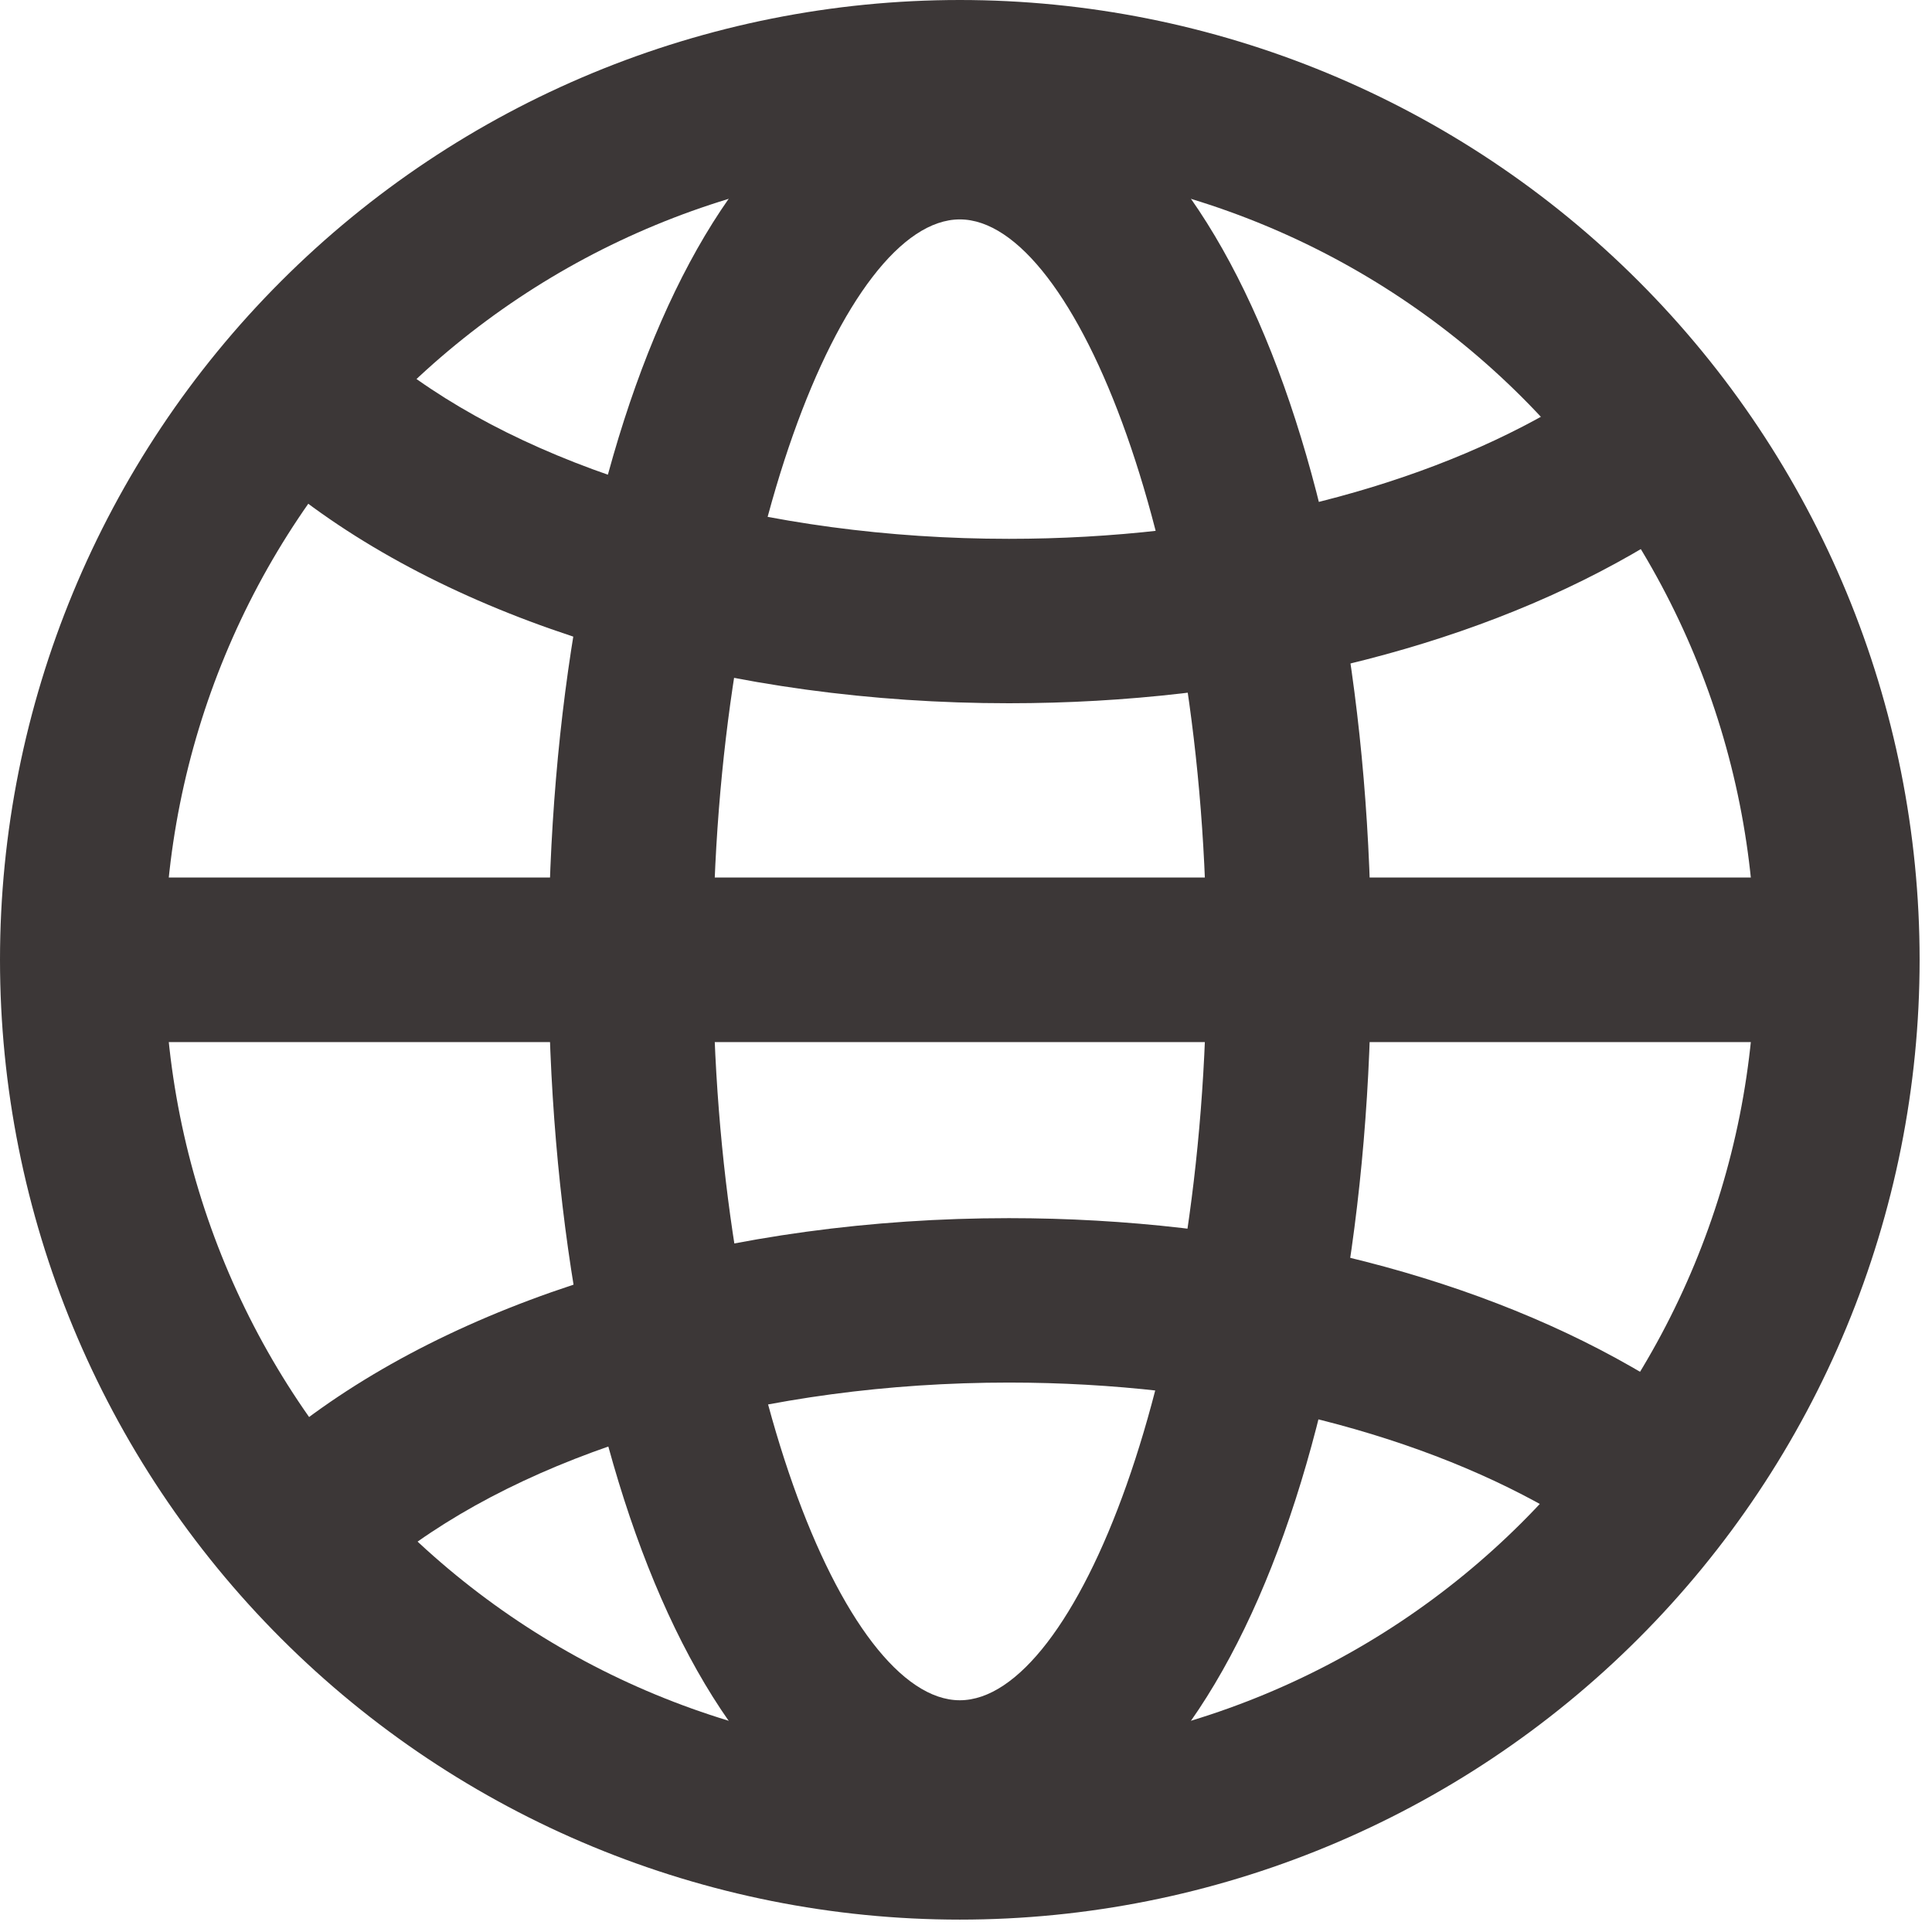
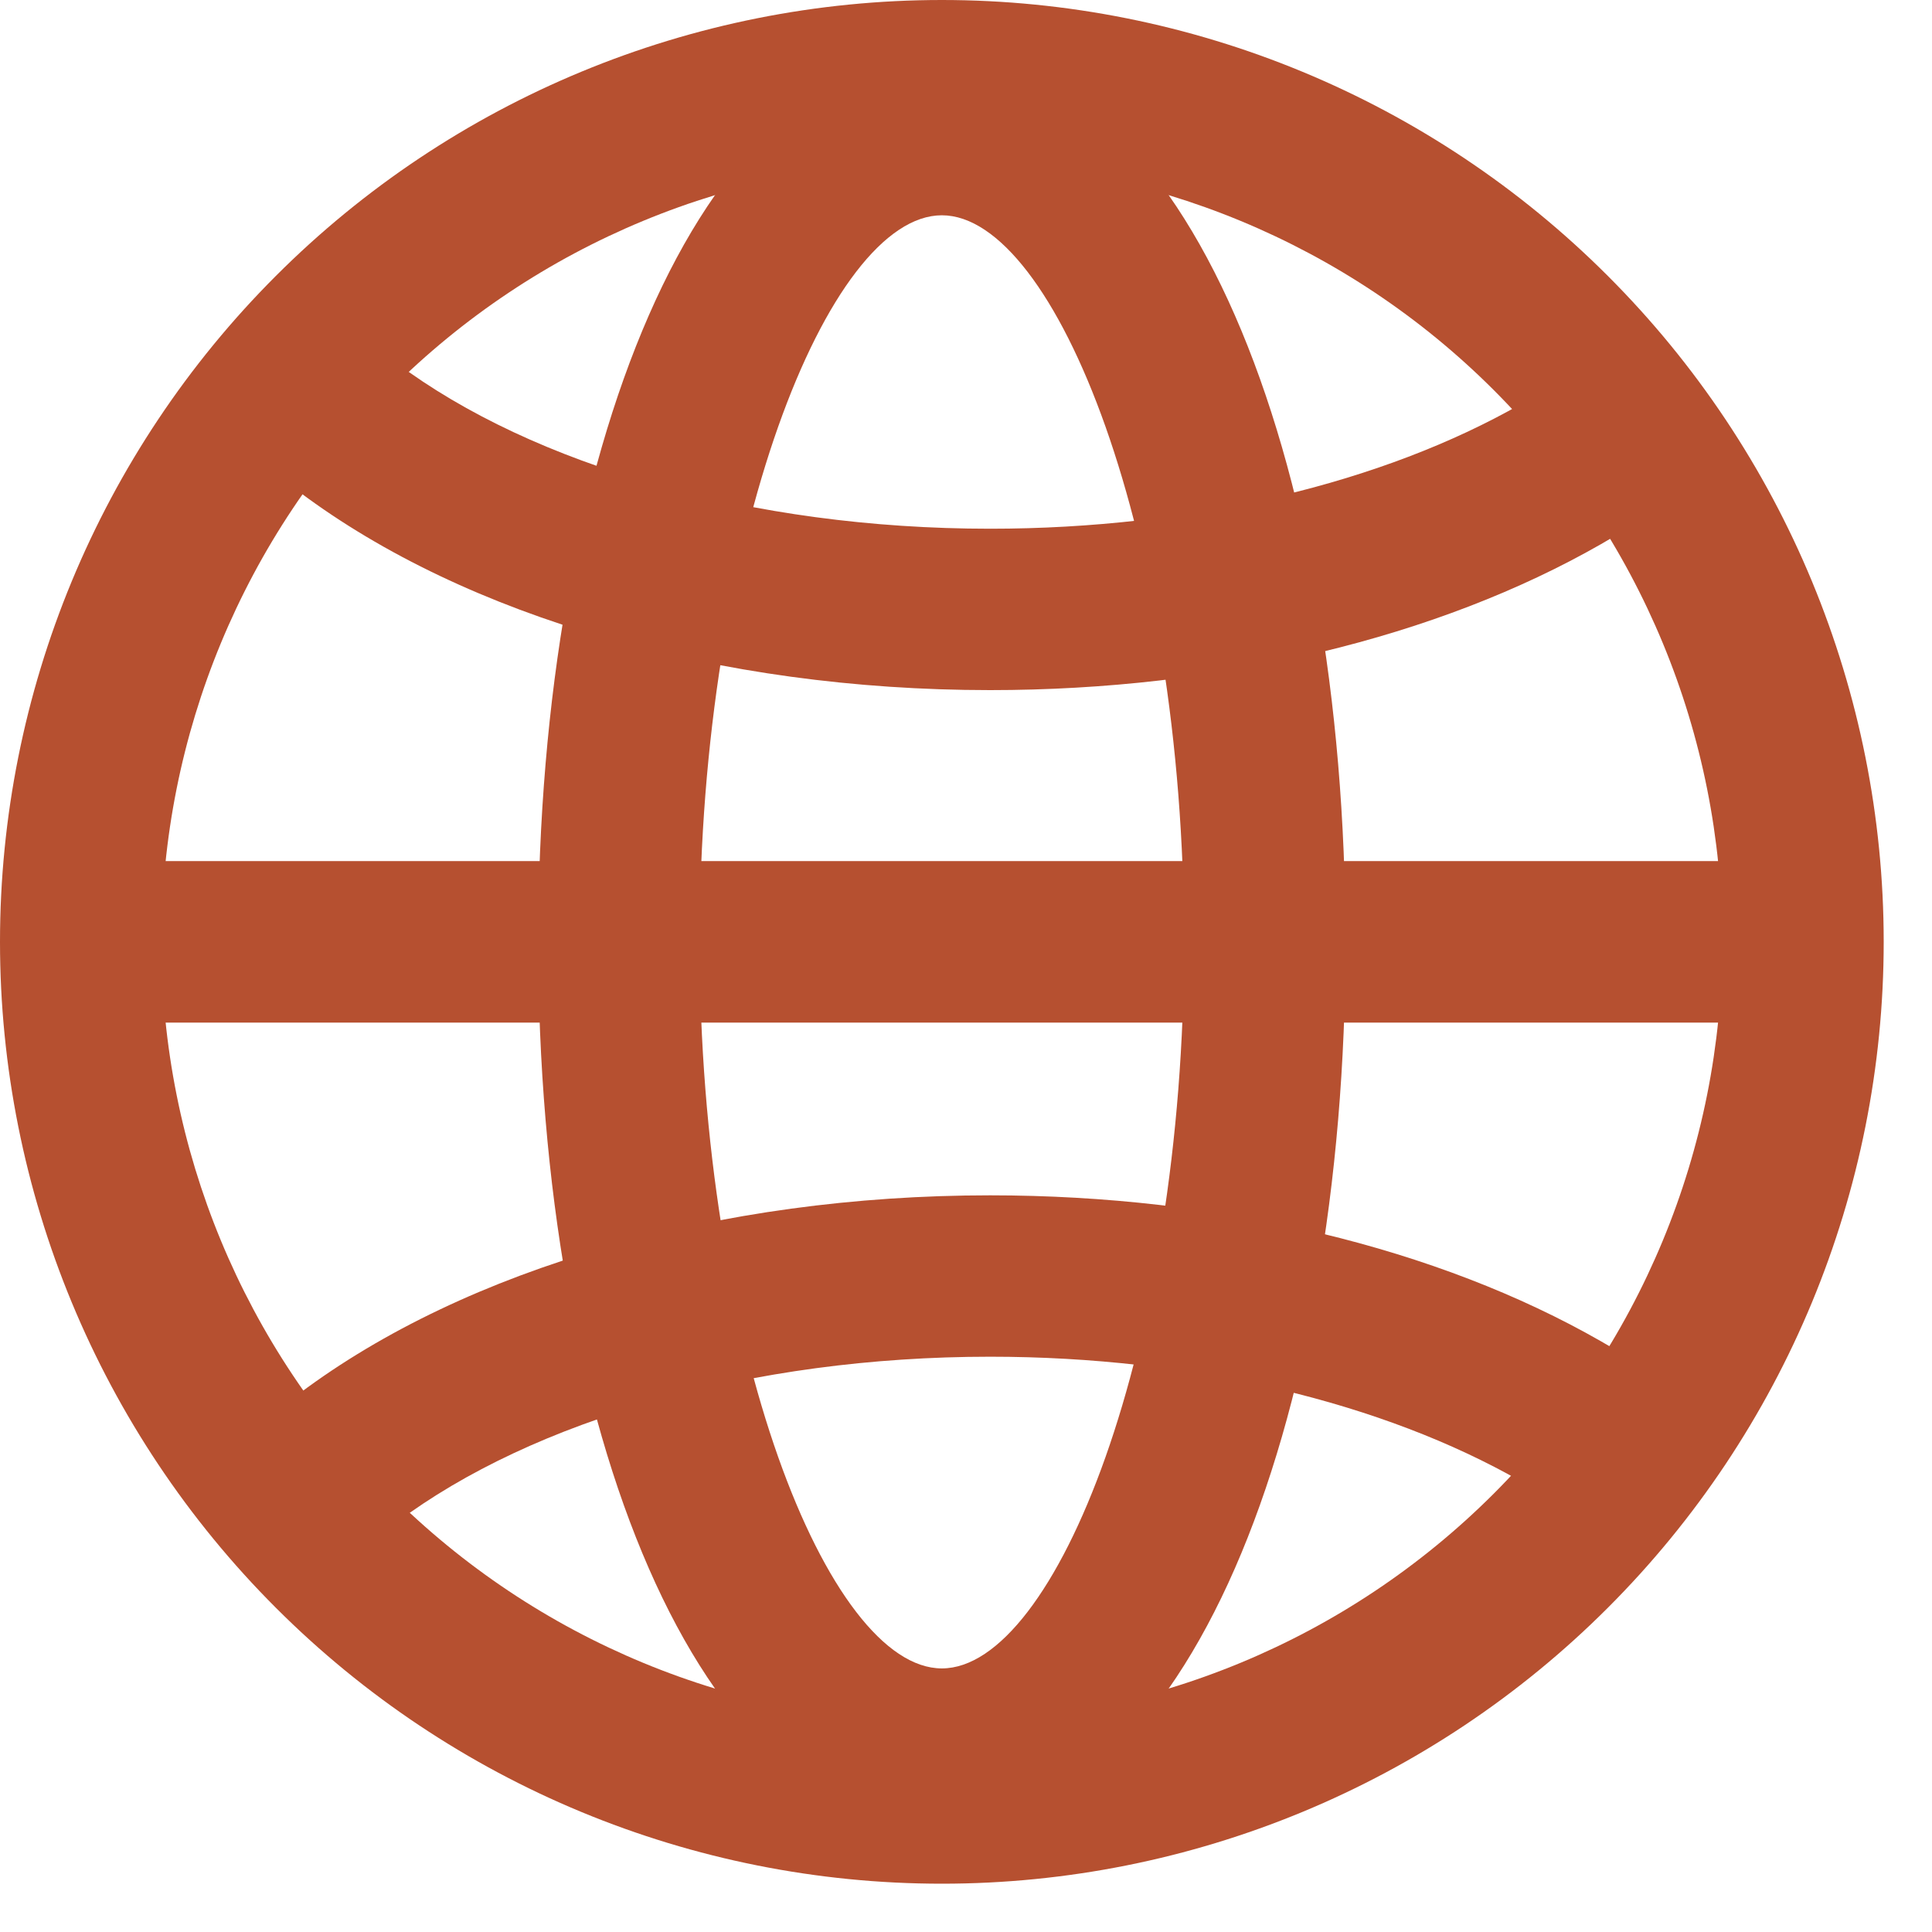
- <svg xmlns="http://www.w3.org/2000/svg" width="39" height="39" viewBox="0 0 39 39" fill="none">
-   <path fill-rule="evenodd" clip-rule="evenodd" d="M0 19.375C0 24.514 2.041 29.442 5.675 33.075C9.308 36.709 14.236 38.75 19.375 38.75C24.514 38.75 29.442 36.709 33.075 33.075C36.709 29.442 38.75 24.514 38.75 19.375C38.75 14.236 36.709 9.308 33.075 5.675C29.442 2.041 24.514 0 19.375 0C14.236 0 9.308 2.041 5.675 5.675C2.041 9.308 0 14.236 0 19.375ZM35.429 19.375C35.429 23.633 33.737 27.716 30.727 30.727C27.716 33.737 23.633 35.429 19.375 35.429C15.117 35.429 11.034 33.737 8.023 30.727C5.013 27.716 3.321 23.633 3.321 19.375C3.321 15.117 5.013 11.034 8.023 8.023C11.034 5.013 15.117 3.321 19.375 3.321C23.633 3.321 27.716 5.013 30.727 8.023C33.737 11.034 35.429 15.117 35.429 19.375Z" fill="#3C3737" />
-   <path fill-rule="evenodd" clip-rule="evenodd" d="M11.072 19.375C11.072 29.388 14.373 37.643 19.375 37.643C24.377 37.643 27.679 29.388 27.679 19.375C27.679 9.362 24.377 1.107 19.375 1.107C14.373 1.107 11.072 9.362 11.072 19.375ZM24.357 19.375C24.357 27.705 21.711 34.322 19.375 34.322C17.039 34.322 14.393 27.705 14.393 19.375C14.393 11.045 17.039 4.429 19.375 4.429C21.711 4.429 24.357 11.045 24.357 19.375Z" fill="#3C3737" />
-   <path d="M5.208 9.338L7.436 6.875C7.657 7.075 7.898 7.274 8.155 7.467C10.97 9.575 15.462 10.877 20.367 10.877C24.554 10.877 28.454 9.931 31.286 8.312C31.968 7.923 32.574 7.5 33.099 7.05L35.256 9.577C34.569 10.164 33.792 10.706 32.935 11.193C29.578 13.115 25.11 14.196 20.367 14.196C14.783 14.196 9.595 12.694 6.162 10.124C5.832 9.876 5.514 9.614 5.208 9.338Z" fill="#3C3737" />
-   <path d="M5.208 29.448L7.436 31.91C7.657 31.709 7.898 31.512 8.155 31.319C10.97 29.211 15.462 27.909 20.367 27.909C24.554 27.909 28.454 28.854 31.286 30.473C31.968 30.863 32.574 31.286 33.099 31.735L35.256 29.209C34.534 28.599 33.758 28.057 32.935 27.592C29.578 25.67 25.11 24.59 20.367 24.59C14.783 24.59 9.595 26.091 6.162 28.662C5.832 28.909 5.514 29.171 5.208 29.448Z" fill="#3C3737" />
-   <path d="M1.107 21.036V17.714H37.643V21.036H1.107Z" fill="#3C3737" />
+ <svg xmlns="http://www.w3.org/2000/svg" width="30" height="30" viewBox="0 0 30 30" fill="none">
+   <path fill-rule="evenodd" clip-rule="evenodd" d="M0 14.625C0 18.504 1.541 22.224 4.284 24.966C7.026 27.709 10.746 29.25 14.625 29.25C18.504 29.25 22.224 27.709 24.966 24.966C27.709 22.224 29.25 18.504 29.25 14.625C29.25 10.746 27.709 7.026 24.966 4.284C22.224 1.541 18.504 0 14.625 0C10.746 0 7.026 1.541 4.284 4.284C1.541 7.026 0 10.746 0 14.625V14.625ZM26.743 14.625C26.743 17.839 25.466 20.921 23.194 23.194C20.921 25.466 17.839 26.743 14.625 26.743C11.411 26.743 8.329 25.466 6.056 23.194C3.784 20.921 2.507 17.839 2.507 14.625C2.507 11.411 3.784 8.329 6.056 6.056C8.329 3.784 11.411 2.507 14.625 2.507C17.839 2.507 20.921 3.784 23.194 6.056C25.466 8.329 26.743 11.411 26.743 14.625V14.625Z" fill="#B65030" />
+   <path fill-rule="evenodd" clip-rule="evenodd" d="M8.357 14.625C8.357 22.183 10.849 28.414 14.625 28.414C18.401 28.414 20.893 22.183 20.893 14.625C20.893 7.067 18.401 0.836 14.625 0.836C10.849 0.836 8.357 7.067 8.357 14.625ZM18.386 14.625C18.386 20.913 16.388 25.907 14.625 25.907C12.862 25.907 10.864 20.913 10.864 14.625C10.864 8.337 12.862 3.343 14.625 3.343C16.388 3.343 18.386 8.337 18.386 14.625Z" fill="#B65030" />
+   <path d="M3.931 7.048L5.613 5.19C5.78 5.34 5.962 5.491 6.156 5.636C8.28 7.227 11.671 8.21 15.374 8.21C18.534 8.21 21.478 7.496 23.616 6.275C24.13 5.98 24.588 5.661 24.985 5.322L26.612 7.229C26.094 7.672 25.508 8.081 24.861 8.449C22.327 9.9 18.954 10.716 15.374 10.716C11.158 10.716 7.242 9.582 4.652 7.642C4.402 7.455 4.162 7.257 3.931 7.048V7.048Z" fill="#B65030" />
+   <path d="M3.931 22.228L5.613 24.087C5.78 23.935 5.962 23.786 6.156 23.641C8.28 22.049 11.671 21.067 15.374 21.067C18.534 21.067 21.478 21.78 23.616 23.002C24.13 23.296 24.588 23.616 24.985 23.955L26.612 22.048C26.068 21.587 25.481 21.179 24.861 20.828C22.327 19.377 18.954 18.561 15.374 18.561C11.158 18.561 7.242 19.694 4.652 21.635C4.402 21.822 4.162 22.02 3.931 22.228V22.228Z" fill="#B65030" />
+   <path d="M0.835 15.879V13.371H28.414V15.879H0.835Z" fill="#B65030" />
</svg>
